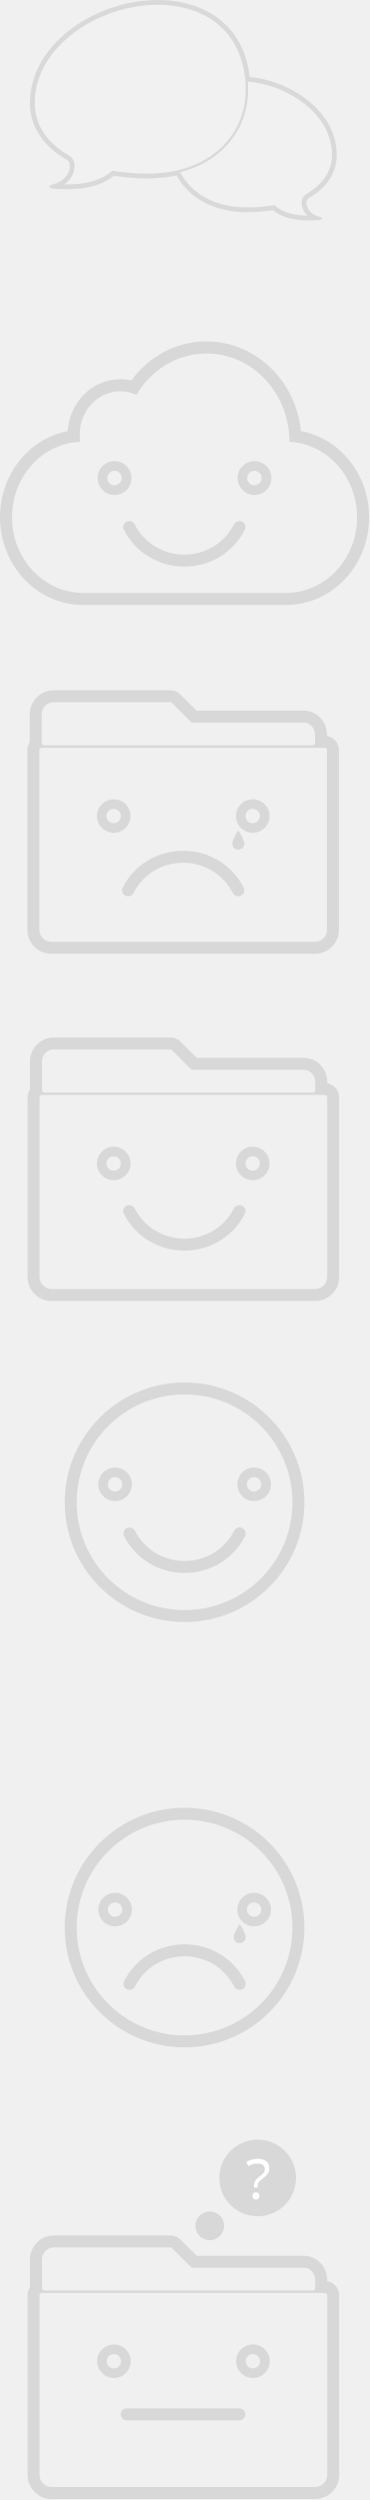
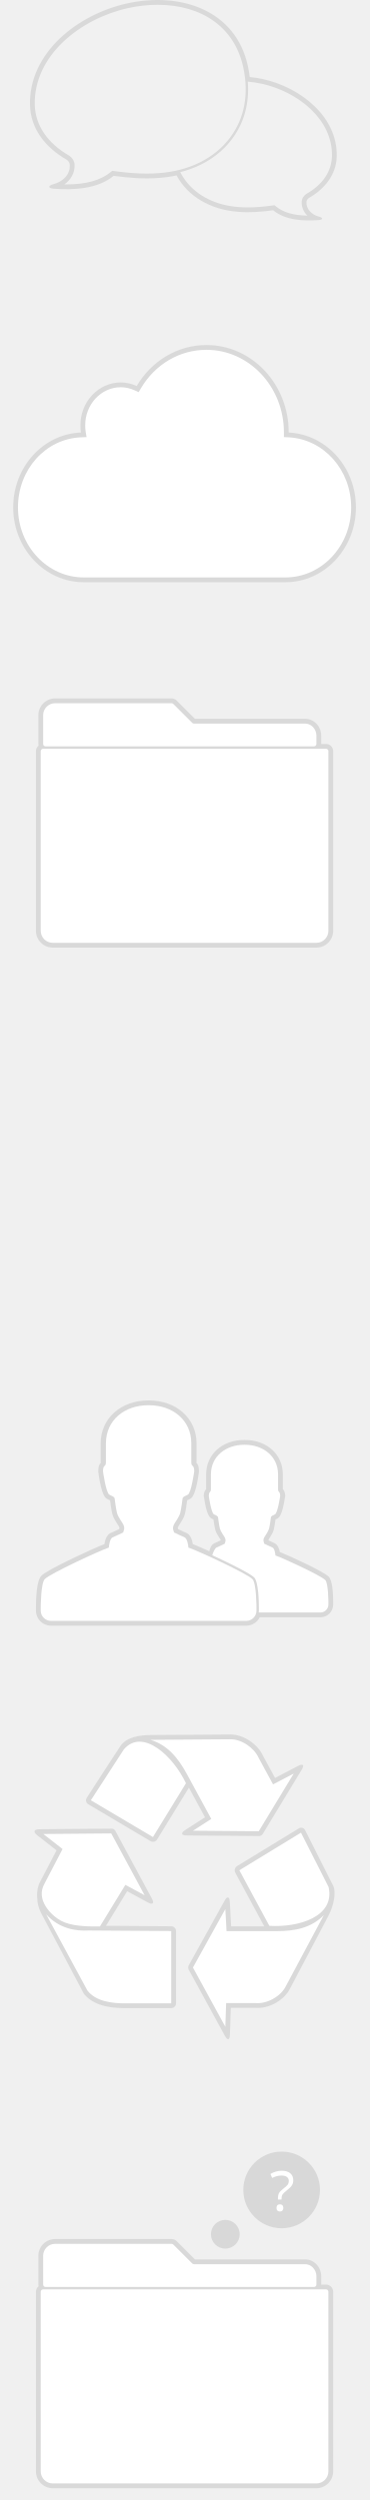
<svg xmlns="http://www.w3.org/2000/svg" version="1.1" id="Layer_1" x="0px" y="0px" width="308px" height="2086px" viewBox="0 0 308 2086" enable-background="new 0 0 308 2086" xml:space="preserve">
-   <g id="Group" transform="translate(54, 1509)" opacity="0.1">
-     <path id="Shape" d="M54.09,152c-0.78,0-1.53-0.17-2.24-0.51c-1.23-0.604-2.16-1.631-2.59-2.92c-0.43-1.25-0.33-2.604,0.27-3.78   C59.06,125.8,78.4,114,100,114c21.6,0,40.939,11.8,50.471,30.79c0.6,1.181,0.699,2.53,0.271,3.78   c-0.432,1.289-1.36,2.316-2.602,2.92c-0.688,0.34-1.451,0.51-2.229,0.51c-1.95,0-3.7-1.07-4.562-2.79   c-7.812-15.55-23.66-25.21-41.352-25.21c-17.69,0-33.54,9.66-41.35,25.21C57.79,150.93,56.04,152,54.09,152L54.09,152z" />
-     <path id="Shape_1_" d="M0,100c0,55.23,44.77,100,100,100c55.23,0,100-44.77,100-100S155.23,0,100,0C44.77,0,0,44.77,0,100L0,100z    M10,100c0-49.71,40.29-90,90-90s90,40.29,90,90s-40.29,90-90,90S10,149.71,10,100L10,100z" />
-     <path id="Shape_2_" d="M144.04,85c0,7.73,6.28,14,14.03,14c7.74,0,14.02-6.27,14.02-14s-6.279-14-14.02-14   C150.32,71,144.04,77.27,144.04,85L144.04,85z M152,85c0-3.311,2.689-6,6-6s6,2.689,6,6s-2.689,6-6,6S152,88.311,152,85L152,85z" />
-     <path id="Shape_3_" d="M28.04,85c0,7.73,6.28,14,14.03,14c7.74,0,14.02-6.27,14.02-14s-6.28-14-14.02-14   C34.32,71,28.04,77.27,28.04,85L28.04,85z M36,85c0-3.311,2.69-6,6-6s6,2.689,6,6s-2.69,6-6,6S36,88.311,36,85L36,85z" />
-     <path id="Shape_4_" d="M151,108.01c-0.01-0.22-0.04-0.42-0.07-0.63c-0.539-3.398-4.029-9.489-4.93-10.38   c-0.9,0.891-4.391,6.98-4.93,10.38c-0.041,0.21-0.062,0.41-0.07,0.63v0.184c0,2.656,2.24,4.811,5,4.811s5-2.146,5-4.811V108.01   L151,108.01z" />
-   </g>
-   <g id="Group_1_" transform="translate(54, 1154)" opacity="0.1">
-     <path id="Shape_5_" fill="#000101" d="M145.91,121c0.779,0,1.529,0.17,2.24,0.51c1.229,0.603,2.16,1.63,2.59,2.92   c0.43,1.25,0.33,2.603-0.27,3.78C140.939,147.2,121.6,159,100,159c-21.6,0-40.94-11.8-50.47-30.79c-0.6-1.18-0.7-2.53-0.27-3.78   c0.43-1.29,1.36-2.317,2.6-2.92c0.69-0.34,1.45-0.51,2.23-0.51c1.95,0,3.7,1.07,4.56,2.79C66.46,139.34,82.31,149,100,149   c17.689,0,33.54-9.66,41.35-25.21C142.21,122.07,143.96,121,145.91,121L145.91,121z" />
-     <path id="Shape_6_" fill="#000101" d="M10,100c0-49.71,40.29-90,90-90s90,40.29,90,90s-40.29,90-90,90S10,149.71,10,100L10,100z    M0,100c0,55.23,44.77,100,100,100c55.23,0,100-44.77,100-100S155.23,0,100,0C44.77,0,0,44.77,0,100L0,100z" />
-     <path id="Shape_7_" fill="#000101" d="M152,85c0-3.311,2.689-6,6-6s6,2.689,6,6s-2.689,6-6,6S152,88.311,152,85L152,85z M144.04,85   c0,7.73,6.28,14,14.03,14c7.74,0,14.02-6.27,14.02-14s-6.279-14-14.02-14C150.32,71,144.04,77.27,144.04,85L144.04,85z" />
-     <path id="Shape_8_" fill="#000101" d="M36,85c0-3.311,2.69-6,6-6s6,2.689,6,6s-2.69,6-6,6S36,88.311,36,85L36,85z M28.04,85   c0,7.73,6.28,14,14.03,14c7.74,0,14.02-6.27,14.02-14s-6.28-14-14.02-14C34.32,71,28.04,77.27,28.04,85L28.04,85z" />
-   </g>
-   <g id="Group_2_" transform="translate(0, 285)" opacity="0.1">
-     <path id="Shape_9_" fill="#000101" d="M238.7,209.9H70.74H69.3c-32.66,0-59.24-28.303-59.24-63.04   c0-34.08,25.24-61.84,56.92-63.062c-0.34-2-0.44-4-0.44-6.1c0-19.88,15.16-36.08,33.88-36.08c4.76,0,9.3,1.1,13.38,3   c12.18-20.76,33.88-34.52,58.58-34.52c38.2,0,69.08,32.96,69.08,73.6v0.1c31.46,1.56,56.479,29.2,56.479,63.062   C297.939,181.6,271.359,209.9,238.7,209.9L238.7,209.9z M251.1,74.8C246.88,32.821,213.18,0,172.38,0   c-24.92,0-47.82,12.04-62.72,32.58c-3.04-0.7-6.12-1.06-9.24-1.06c-23.34,0-42.48,19.2-43.88,43.34C24.14,81.1,0,110.9,0,146.86   C0,187.18,31.08,220,69.3,220h169.4c38.22,0,69.3-32.82,69.3-73.14C308,110.96,283.66,80.98,251.1,74.8L251.1,74.8z" />
-     <path id="Shape_10_" fill="#000101" d="M212.279,120.1c-3.319,0-6.039-2.72-6.039-6.06s2.72-6.06,6.039-6.06   c3.341,0,6.041,2.72,6.041,6.06S215.62,120.1,212.279,120.1L212.279,120.1z M212.359,99.9c-7.799,0-14.119,6.34-14.119,14.14   s6.32,14.12,14.119,14.12c7.801,0,14.121-6.32,14.121-14.12S220.16,99.9,212.359,99.9L212.359,99.9z" />
-     <path id="Shape_11_" fill="#000101" d="M95.54,120.1c-3.34,0-6.04-2.72-6.04-6.06s2.7-6.06,6.04-6.06c3.32,0,6.02,2.72,6.02,6.06   S98.86,120.1,95.54,120.1L95.54,120.1z M109.72,114.04c0-7.8-6.32-14.14-14.12-14.14c-7.8,0-14.12,6.34-14.12,14.14   s6.32,14.12,14.12,14.12C103.4,128.16,109.72,121.84,109.72,114.04L109.72,114.04z" />
-     <path id="Shape_12_" fill="#000101" d="M201.95,150.45c-0.71-0.34-1.46-0.511-2.24-0.511c-1.95,0-3.7,1.068-4.56,2.791   c-7.812,15.55-23.66,25.209-41.354,25.209c-17.691,0-33.54-9.659-41.35-25.209c-0.86-1.723-2.61-2.791-4.56-2.791   c-0.78,0-1.54,0.171-2.23,0.511c-1.24,0.6-2.17,1.63-2.6,2.92c-0.43,1.25-0.33,2.6,0.27,3.78c9.53,18.987,28.87,30.79,50.47,30.79   c21.604,0,40.939-11.803,50.473-30.79c0.601-1.183,0.701-2.53,0.271-3.78C204.109,152.08,203.18,151.05,201.95,150.45   L201.95,150.45z" />
-   </g>
-   <g id="Group_3_" transform="translate(23, 866)" opacity="0.1">
-     <path id="Shape_13_" fill="#010202" d="M250,200c0,5.5-4.5,10-10,10H20c-5.5,0-10-4.5-10-10V50c0-1.11,0.9-2,2-2h236   c1.1,0,2,0.89,2,2V200L250,200z M12,20c0-5.52,4.48-10,10-10h97.17c0.53,0,1.04,0.21,1.42,0.59l15.82,15.82   c0.38,0.38,0.89,0.59,1.42,0.59H230c5.51-0.33,10,4.48,10,10v7c0,1.11-0.9,2-2,2H14c-1.1,0-2-0.89-2-2V20L12,20z M250,38.17V37   c0-11.04-8.73-20.02-19.471-20.02c-0.25,0-0.51,0.01-0.771,0.02h-88.617L127.661,3.51c-2.27-2.26-5.28-3.51-8.49-3.51H22   C10.97,0,2,8.97,2,20v23.37C0.74,45.268,0,47.55,0,50v150c0,11.03,8.97,20,20,20h220c11.029,0,20-8.97,20-20V50   C260,44.061,255.67,39.12,250,38.17L250,38.17z" />
-     <g id="Shape_14_" transform="translate(79, 139)">
-       <path fill="#000101" d="M99.95,1.45c-0.71-0.34-1.46-0.511-2.24-0.511c-1.95,0-3.7,1.068-4.56,2.791    c-7.812,15.55-23.66,25.209-41.354,25.209c-17.69,0-33.54-9.659-41.35-25.209c-0.86-1.723-2.61-2.791-4.56-2.791    c-0.78,0-1.54,0.17-2.23,0.511c-1.24,0.6-2.17,1.63-2.6,2.92c-0.43,1.25-0.33,2.6,0.27,3.78    c9.53,18.987,28.87,30.789,50.47,30.789c21.604,0,40.939-11.802,50.473-30.789c0.601-1.183,0.701-2.53,0.271-3.78    C102.109,3.08,101.18,2.05,99.95,1.45L99.95,1.45z" />
+   <path id="Shape_19_" opacity="0.1" enable-background="new    " d="M203,1828c0-17.67,14.33-32,32-32  s32,14.33,32,32s-14.33,32-32,32S203,1845.67,203,1828L203,1828z" />
+   <circle id="Oval" opacity="0.1" enable-background="new    " cx="188" cy="1865" r="12">
+ </circle>
+   <path id="Shape_20_" fill="#FFFFFF" d="M231.529,1845.311c0.531,0.472,1.201,0.689,2.021,0.689  c0.89,0,1.591-0.25,2.091-0.779c0.5-0.531,0.75-1.271,0.75-2.201c0-0.97-0.25-1.72-0.75-2.237c-0.5-0.513-1.188-0.779-2.091-0.779  c-1.88,0-2.819,1.02-2.819,3.02C230.73,1844.08,231,1844.84,231.529,1845.311L231.529,1845.311z M234.92,1836v-0.73  c0-1.407,0.25-2.536,0.78-3.379c0.521-0.841,1.579-1.891,3.21-3.17c2.01-1.631,3.32-2.811,3.93-3.551  c0.61-0.73,1.08-1.51,1.391-2.34c0.319-0.812,0.473-1.771,0.473-2.85c0-2.53-0.844-4.5-2.53-5.894c-1.688-1.39-4.062-2.09-7.09-2.09  c-3.28,0-6.438,0.891-9.438,2.67l1.42,3.353c1.527-0.75,2.91-1.289,4.107-1.58c1.21-0.279,2.438-0.439,3.71-0.439  c1.96,0,3.46,0.41,4.513,1.189c1.049,0.791,1.58,1.92,1.58,3.391c0,1.17-0.303,2.17-0.86,3c-0.562,0.83-1.939,2.062-4.109,3.699  c-1.58,1.221-2.659,2.359-3.229,3.438c-0.58,1.079-0.857,2.449-0.857,4.119v1.16L234.92,1836L234.92,1836z" />
+   <g id="Page-1" transform="translate(25, 0)" opacity="0.1">
+     <g id="Imported-Layers-2">
+       <path id="Fill-1" fill="#0B0B0A" d="M232.727,165.273c13.359-7.655,22.825-19.441,23.258-34.742    c0.791-33.266-30.373-57.59-61.528-64.513c-3.69-0.819-7.396-1.396-11.071-1.756c-0.354-2.961-0.854-5.971-1.521-9.03    c-10.09-46.8-56.149-62.3-100.969-52.36c-40.95,9.1-81.91,41.07-80.87,84.79c0.569,20.109,13.009,35.6,30.569,45.66    c1.131,0.85,2.551,2.289,2.641,4.199c0.379,8.42-5.851,14.17-13.77,16.271c-4.07,1.05-5,3.239,0.18,3.739    c16.71,1.15,36.429,0.479,50.199-10.739c12.75,1.739,25.391,2.71,37.851,1.739c5.059-0.358,9.948-1.059,14.646-2.072    c9.296,17.365,28.12,28.714,51.727,30.386c9.48,0.739,19.1,0,28.8-1.323c10.478,8.537,25.479,9.047,38.194,8.172    c3.941-0.381,3.233-2.045,0.137-2.846c-6.023-1.598-10.766-5.973-10.477-12.38C230.785,167.016,231.865,165.92,232.727,165.273" />
+       <path id="Fill-2" fill="#FFFFFF" d="M230.323,162.075l0.198-0.148l0.215-0.124c17.104-9.802,20.998-22.478,21.25-31.365    c0.738-31.045-28.82-53.941-58.399-60.515c-3.954-0.877-7.909-1.479-11.823-1.804c1.412,18.027-3.059,34.423-13.189,47.962    c-10.143,13.55-25.135,23.038-43.197,27.614c1.238,2.426,2.687,4.755,4.35,6.975c9.693,12.955,25.543,20.834,44.648,22.186    c2.393,0.188,4.9,0.283,7.467,0.283c6.072,0,12.579-0.503,20.479-1.58l1.724-0.235l1.349,1.098    c6.023,4.909,14.562,7.392,26.063,7.568c-3.199-3.066-4.938-7.167-4.731-11.709C226.831,165.941,228.109,163.738,230.323,162.075" />
+       <path id="Fill-3" fill="#FFFFFF" d="M30.489,153.936c-0.583,0-1.172-0.004-1.768-0.014c5.628-3.911,8.808-9.859,8.505-16.581    c-0.129-2.739-1.593-5.231-4.233-7.216l-0.199-0.148l-0.216-0.125C14.643,119.577,4.5,104.553,4.018,87.549    C3.032,46.088,42.379,15.527,81.757,6.777c8.304-1.842,16.618-2.776,24.711-2.776c37.729,0,64.451,19.467,71.481,52.074    c4.885,22.354,1.088,42.685-10.979,58.808c-12.967,17.323-34.117,27.856-59.563,29.658c-3.203,0.25-6.537,0.375-9.938,0.375    h-0.001c-8.042,0-16.649-0.663-27.088-2.087l-1.721-0.235l-1.346,1.098C58.854,150.584,46.808,153.936,30.489,153.936" />
    </g>
  </g>
-   <g id="Group_4_" transform="translate(23, 1866)" opacity="0.1">
-     <path id="Shape_15_" fill="#020303" d="M174.04,105c0,7.73,6.28,14,14.03,14c7.74,0,14.02-6.27,14.02-14s-6.279-14-14.02-14   C180.32,91,174.04,97.27,174.04,105L174.04,105z M182,105c0-3.311,2.689-6,6-6s6,2.689,6,6s-2.689,6-6,6S182,108.311,182,105   L182,105z" />
-     <path id="Shape_16_" fill="#020303" d="M58.04,105c0,7.73,6.28,14,14.03,14c7.74,0,14.02-6.27,14.02-14s-6.28-14-14.02-14   C64.32,91,58.04,97.27,58.04,105L58.04,105z M66,105c0-3.311,2.69-6,6-6s6,2.689,6,6s-2.69,6-6,6S66,108.311,66,105L66,105z" />
-     <path id="Shape_17_" fill="#030404" d="M250,38.17V37c0-11.04-8.73-20.02-19.471-20.02c-0.25,0-0.51,0.01-0.771,0.02h-88.617   L127.66,3.51C125.39,1.25,122.38,0,119.17,0H22C10.97,0,2,8.971,2,20v23.37C0.74,45.269,0,47.55,0,50v150c0,11.029,8.97,20,20,20   h220c11.029,0,20-8.971,20-20V50C260,44.061,255.67,39.12,250,38.17L250,38.17z M12,20c0-5.52,4.48-10,10-10h97.17   c0.53,0,1.04,0.21,1.42,0.59l15.82,15.82c0.38,0.38,0.89,0.59,1.42,0.59H230c5.51-0.33,10,4.479,10,10v7c0,1.109-0.9,2-2,2H14   c-1.1,0-2-0.891-2-2V20L12,20z M250,200c0,5.5-4.5,10-10,10H20c-5.5,0-10-4.5-10-10V50c0-1.109,0.9-2,2-2h236c1.1,0,2,0.891,2,2   V200L250,200z" />
-     <path id="Shape_18_" fill="#020303" d="M82.67,144.33h94c2.76,0,5,2.24,5,5s-2.24,5-5,5h-94c-2.76,0-5-2.24-5-5   S79.91,144.33,82.67,144.33L82.67,144.33z" />
+   <g id="empty-cloud">
+     <path id="Fill-1_3_" opacity="0.1" fill="#0B0B0A" enable-background="new    " d="M11,423.519   C11,457.95,37.4,486,69.85,486H238.15C270.6,486,297,457.95,297,423.519c0-33.548-24.859-60.939-56.1-62.479v-0.11   c0-40.26-30.69-72.93-68.641-72.93c-24.529,0-46.09,13.64-58.189,34.21c-4.07-1.87-8.58-2.97-13.311-2.97   c-18.59,0-33.66,16.06-33.66,35.75c0,2.09,0.11,4.07,0.44,6.05C36.08,362.25,11,389.75,11,423.519" />
+     <path id="Fill-2_2_" fill="#FFFFFF" d="M69.85,482C39.605,482,15,455.766,15,423.519   c0-31.657,23.146-57.346,52.693-58.482l4.539-0.175l-0.748-4.48c-0.262-1.577-0.385-3.291-0.385-5.392   c0-17.507,13.305-31.75,29.66-31.75c3.963,0,7.879,0.877,11.639,2.604l3.287,1.509l1.832-3.116   C129.393,304.052,149.855,292,172.26,292c35.643,0,64.641,30.922,64.641,68.93v3.918l3.803,0.187   C270.027,366.481,293,392.17,293,423.519C293,455.766,268.395,482,238.15,482H69.85" />
  </g>
-   <path id="Shape_19_" opacity="0.1" enable-background="new    " d="M183,1818c0-17.67,14.33-32,32-32  s32,14.33,32,32s-14.33,32-32,32S183,1835.67,183,1818L183,1818z" />
-   <circle id="Oval" opacity="0.1" enable-background="new    " cx="175" cy="1858" r="12">
- </circle>
-   <path id="Shape_20_" fill="#FFFFFF" d="M211.529,1835.311c0.531,0.471,1.201,0.689,2.021,0.689  c0.89,0,1.591-0.25,2.091-0.779c0.5-0.531,0.75-1.271,0.75-2.201c0-0.97-0.25-1.72-0.75-2.238c-0.5-0.512-1.188-0.779-2.091-0.779  c-1.88,0-2.819,1.02-2.819,3.02C210.73,1834.08,211,1834.84,211.529,1835.311L211.529,1835.311z M214.92,1826v-0.73  c0-1.408,0.25-2.537,0.78-3.379c0.521-0.841,1.579-1.891,3.21-3.17c2.01-1.631,3.32-2.811,3.93-3.551  c0.61-0.73,1.08-1.51,1.391-2.34c0.319-0.812,0.472-1.771,0.472-2.85c0-2.53-0.843-4.5-2.53-5.893c-1.688-1.39-4.062-2.09-7.09-2.09  c-3.28,0-6.438,0.891-9.438,2.67l1.42,3.352c1.527-0.75,2.91-1.289,4.107-1.58c1.21-0.279,2.438-0.439,3.71-0.439  c1.96,0,3.46,0.41,4.513,1.189c1.049,0.791,1.58,1.92,1.58,3.391c0,1.17-0.303,2.17-0.861,3c-0.562,0.83-1.939,2.061-4.109,3.699  c-1.58,1.221-2.66,2.359-3.23,3.439c-0.58,1.079-0.857,2.449-0.857,4.119v1.16L214.92,1826L214.92,1826z" />
-   <g id="Group_5_" transform="translate(22, 576)" opacity="0.1">
-     <path id="Shape_21_" fill="#020303" d="M84.92,172.17c-0.78,0-1.53-0.17-2.24-0.51c-1.23-0.602-2.16-1.63-2.59-2.92   c-0.43-1.25-0.33-2.602,0.27-3.78c9.53-18.99,28.87-30.79,50.47-30.79c21.6,0,40.939,11.8,50.47,30.79   c0.601,1.18,0.7,2.53,0.271,3.78c-0.43,1.29-1.358,2.318-2.6,2.92c-0.691,0.34-1.451,0.51-2.229,0.51c-1.95,0-3.7-1.07-4.562-2.79   c-7.81-15.55-23.66-25.21-41.35-25.21c-17.69,0-33.54,9.66-41.35,25.21C88.62,171.1,86.87,172.17,84.92,172.17L84.92,172.17z" />
-     <path id="Shape_22_" fill="#020303" d="M174.87,105.17c0,7.73,6.28,14,14.03,14c7.74,0,14.02-6.27,14.02-14   c0-7.729-6.279-14-14.02-14C181.15,91.17,174.87,97.44,174.87,105.17L174.87,105.17z M182.83,105.17c0-3.31,2.689-6,6-6s6,2.69,6,6   c0,3.312-2.689,6-6,6S182.83,108.48,182.83,105.17L182.83,105.17z" />
-     <path id="Shape_23_" fill="#020303" d="M58.87,105.17c0,7.73,6.28,14,14.03,14c7.74,0,14.02-6.27,14.02-14   c0-7.729-6.28-14-14.02-14C65.15,91.17,58.87,97.44,58.87,105.17L58.87,105.17z M66.83,105.17c0-3.31,2.69-6,6-6s6,2.69,6,6   c0,3.312-2.69,6-6,6S66.83,108.48,66.83,105.17L66.83,105.17z" />
-     <path id="Shape_24_" fill="#020303" d="M181.83,128.18c-0.01-0.22-0.04-0.42-0.07-0.63c-0.539-3.398-4.029-9.49-4.93-10.38   c-0.9,0.89-4.391,6.98-4.93,10.38c-0.041,0.21-0.062,0.41-0.07,0.63v0.182c0,2.658,2.24,4.81,5,4.81s5-2.149,5-4.81V128.18   L181.83,128.18z" />
-     <path id="Shape_25_" fill="#030404" d="M250.83,38.34v-1.17c0-11.04-8.73-20.02-19.471-20.02c-0.25,0-0.51,0.01-0.771,0.02h-88.617   L128.49,3.68c-2.27-2.26-5.28-3.51-8.49-3.51H22.83c-11.03,0-20,8.97-20,20v23.37c-1.26,1.9-2,4.18-2,6.63v150   c0,11.03,8.97,20,20,20h220c11.029,0,20-8.97,20-20v-150C260.83,44.23,256.5,39.29,250.83,38.34L250.83,38.34z M12.83,20.17   c0-5.52,4.48-10,10-10H120c0.529,0,1.04,0.21,1.42,0.59l15.82,15.82c0.38,0.38,0.89,0.59,1.42,0.59h92.17c5.51-0.33,10,4.48,10,10   v7c0,1.11-0.9,2-2,2h-224c-1.1,0-2-0.89-2-2V20.17L12.83,20.17L12.83,20.17z M250.83,200.17c0,5.5-4.5,10-10,10h-220   c-5.5,0-10-4.5-10-10v-150c0-1.11,0.9-2,2-2h236c1.1,0,2,0.89,2,2V200.17L250.83,200.17z" />
+   <g id="Fill-1-_x2B_-Fill-3" transform="translate(19, 252)">
+     <path id="Fill-1_2_" opacity="0.1" fill="#0B0B0A" enable-background="new    " d="M25,539   c-7.721,0-14-6.28-14-14V375c0-1.85,0.842-3.508,2.163-4.609C13.057,369.944,13,369.478,13,369v-24c0-7.72,6.279-14,14-14h97.17   c1.604,0,3.112,0.626,4.248,1.761L143.657,348h91.235c0.215-0.011,0.43-0.016,0.643-0.016c7.425,0,13.465,6.287,13.465,14.016v7h4   c3.309,0,6,2.691,6,6v150c0,7.72-6.279,14-14,14H25" />
+     <path id="Fill-2_1_" fill="#FFFFFF" d="M255,525c0,5.5-4.5,10-10,10H25c-5.5,0-10-4.5-10-10V375   c0-1.11,0.9-2,2-2h236c1.1,0,2,0.89,2,2V525L255,525z M17,345c0-5.52,4.48-10,10-10h97.17c0.53,0,1.04,0.21,1.42,0.59l15.82,15.82   c0.38,0.38,0.89,0.59,1.42,0.59H235c5.51-0.33,10,4.48,10,10v7c0,1.11-0.9,2-2,2H19c-1.1,0-2-0.89-2-2V345L17,345z" />
  </g>
-   <path id="Shape_26_" opacity="0.1" fill="#020303" enable-background="new    " d="M196.87,971.17  c0,7.73,6.28,14,14.03,14c7.74,0,14.02-6.27,14.02-14c0-7.729-6.279-14-14.02-14C203.15,957.17,196.87,963.44,196.87,971.17  L196.87,971.17z M204.83,971.17c0-3.31,2.689-6,6-6s6,2.69,6,6c0,3.312-2.689,6-6,6S204.83,974.48,204.83,971.17L204.83,971.17z" />
-   <path id="Shape_27_" opacity="0.1" fill="#020303" enable-background="new    " d="M80.87,971.17  c0,7.73,6.28,14,14.03,14c7.74,0,14.02-6.27,14.02-14c0-7.729-6.28-14-14.02-14C87.15,957.17,80.87,963.44,80.87,971.17  L80.87,971.17z M88.83,971.17c0-3.31,2.69-6,6-6s6,2.69,6,6c0,3.312-2.69,6-6,6S88.83,974.48,88.83,971.17L88.83,971.17z" />
-   <g id="Page-1" transform="translate(25, 0)" opacity="0.1">
-     <g id="Imported-Layers-2">
-       <path id="Fill-1" fill="#0B0B0A" d="M232.727,165.273c13.359-7.655,22.825-19.441,23.258-34.742    c0.791-33.266-30.373-57.59-61.529-64.513c-3.691-0.819-7.395-1.396-11.071-1.756c-0.354-2.961-0.854-5.971-1.522-9.03    c-10.09-46.8-56.149-62.3-100.969-52.36c-40.95,9.1-81.91,41.07-80.87,84.79c0.569,20.109,13.009,35.6,30.569,45.66    c1.131,0.85,2.551,2.289,2.641,4.199c0.379,8.42-5.851,14.17-13.77,16.271c-4.07,1.05-5,3.239,0.18,3.739    c16.71,1.15,36.429,0.479,50.199-10.739c12.75,1.739,25.391,2.71,37.851,1.739c5.059-0.358,9.948-1.059,14.646-2.072    c9.296,17.365,28.12,28.714,51.727,30.386c9.48,0.739,19.099,0,28.799-1.323c10.478,8.537,25.48,9.047,38.195,8.172    c3.941-0.381,3.233-2.045,0.137-2.846c-6.024-1.598-10.766-5.973-10.477-12.38C230.785,167.016,231.865,165.92,232.727,165.273" />
-       <path id="Fill-2" fill="#FFFFFF" d="M230.323,162.075l0.198-0.148l0.215-0.124c17.105-9.802,20.998-22.478,21.25-31.365    c0.738-31.045-28.82-53.941-58.399-60.515c-3.954-0.877-7.909-1.479-11.823-1.804c1.412,18.027-3.059,34.423-13.19,47.962    c-10.142,13.55-25.134,23.038-43.197,27.614c1.238,2.426,2.687,4.755,4.349,6.975c9.694,12.955,25.543,20.834,44.649,22.186    c2.392,0.188,4.901,0.283,7.467,0.283c6.072,0,12.579-0.503,20.479-1.58l1.723-0.235l1.348,1.098    c6.024,4.909,14.562,7.392,26.064,7.568c-3.199-3.066-4.938-7.167-4.732-11.709C226.831,165.941,228.109,163.738,230.323,162.075" />
-       <path id="Fill-3" fill="#FFFFFF" d="M30.489,153.936c-0.583,0-1.172-0.004-1.768-0.014c5.628-3.911,8.808-9.859,8.505-16.581    c-0.129-2.739-1.593-5.231-4.233-7.216l-0.199-0.148l-0.216-0.125C14.643,119.577,4.5,104.553,4.018,87.549    C3.032,46.088,42.379,15.527,81.757,6.777c8.304-1.842,16.618-2.776,24.711-2.776c37.729,0,64.451,19.467,71.481,52.074    c4.885,22.354,1.088,42.685-10.979,58.808c-12.966,17.323-34.117,27.856-59.563,29.658c-3.203,0.25-6.537,0.375-9.938,0.375    h-0.001c-8.042,0-16.649-0.663-27.088-2.087l-1.721-0.235l-1.346,1.098C58.854,150.584,46.808,153.936,30.489,153.936" />
-     </g>
+   <g id="Imported-Layers-7" transform="translate(19, 543)">
+     <path id="Fill-1_1_" opacity="0.1" enable-background="new    " d="M255.27,773.114   c-4.055-4.164-31.287-16.765-40.781-20.591c-0.459-2.533-1.594-6.018-4.383-7.339l-0.143-0.067l-0.061-0.058   c-0.793-0.301-2.902-1.369-4.902-2.291v-0.006c0-0.186,0.047-0.453,0.146-0.653c0.123-0.242,0.5-0.888,0.838-1.405   c1.17-1.799,2.754-4.263,3.398-6.649c0.609-2.228,1.219-6.658,1.485-8.726c0.118-0.056,0.247-0.11,0.35-0.157   c0.359-0.164,0.736-0.326,1.052-0.49c1.388-0.674,4.239-2.24,6.567-18.2l0.163-0.287v-0.29c0-3.092-0.936-4.673-2-5.944v-12.256   C217,671.072,203.673,659,185.312,659h-0.614C166.331,659,153,671.072,153,687.704v12.256c-1.064,1.271-2,2.853-2,5.944v0.279   l0.162,0.277c2.24,15.953,5.167,17.543,6.566,18.22c0.323,0.169,0.685,0.336,1.057,0.505c0.102,0.048,0.221,0.103,0.341,0.157   c0.272,2.068,0.894,6.487,1.499,8.7c0.645,2.385,2.241,4.835,3.407,6.623c0.345,0.528,0.772,1.185,0.892,1.424l0.055,0.103   c0.027,0.054,0.147,0.357,0.196,0.576c-1.917,0.922-4.198,1.99-4.991,2.291l-0.147,0.058l-0.144,0.067   c-2.523,1.196-3.699,4.149-4.248,6.688c-5.609-2.551-10.547-4.692-13.763-5.957c-0.479-3.053-1.75-7.641-5.09-9.218l-0.144-0.068   l-0.149-0.056c-1.138-0.431-4.368-1.953-6.963-3.207c-0.091-0.272-0.171-0.548-0.211-0.784c0.047-0.412,0.261-0.994,0.407-1.275   l0.065-0.129c0.185-0.369,0.704-1.17,1.207-1.944c1.451-2.237,3.438-5.304,4.209-8.188c0.822-3.042,1.668-9.421,1.951-11.667   c0.323-0.168,0.729-0.356,1.019-0.489c0.445-0.204,0.871-0.405,1.26-0.609c1.502-0.727,4.855-2.633,7.549-22.584l0.008-0.267   v-0.269c0-3.953-0.707-5.75-2.217-7.296c-0.004-0.077,0.217-0.173,0.217-0.292V661.77c0-20.727-16.891-35.77-39.623-35.77h-0.754   C81.891,626,65,641.043,65,661.77v15.803c0,0.119,0.221,0.215,0.217,0.292C63.707,679.41,63,681.207,63,685.16v0.269l0.008,0.267   c2.693,19.951,6.031,21.857,7.533,22.584c0.391,0.204,0.822,0.405,1.27,0.61c0.287,0.132,0.696,0.32,1.021,0.489   c0.284,2.246,1.13,8.622,1.95,11.652c0.773,2.898,2.762,5.965,4.214,8.203c0.502,0.773,1.021,1.574,1.206,1.943l0.049,0.098   c0.162,0.31,0.377,0.895,0.425,1.307c-0.041,0.236-0.12,0.512-0.211,0.784c-2.56,1.235-5.839,2.781-6.963,3.207l-0.149,0.056   l-0.144,0.068c-3.34,1.577-4.61,6.165-5.091,9.218c-5.42,2.132-15.715,6.744-25.916,11.637   c-15.311,7.345-24.303,12.329-26.743,14.836C11.579,776.421,11,790.761,11,798.949v2.566C11,808.399,16.604,814,23.488,814h163.023   c4.915,0,9.165-2.862,11.201-7h50.686c5.846,0,10.602-4.756,10.602-10.602v-1.993C259,786.464,258.355,776.328,255.27,773.114" />
+     <path id="Fill-2_3_" fill="#FFFFFF" d="M191.659,775.16c-4.634-4.758-45.777-23.795-53.488-26.355   c0-1.682-0.903-7.459-3.087-8.489c-2.061-0.78-8.863-4.114-8.863-4.114c0-0.51-0.781-1.939-0.904-3.469   c0-1.682,0.904-3.34,0.904-3.34c0.902-1.811,4.242-6.053,5.133-9.393c0.904-3.34,1.935-11.824,1.935-11.824   c0-1.811,2.698-2.578,4.369-3.469c2.952-1.418,5.399-19.547,5.399-19.547c0-5.912-2.447-3.352-2.447-7.588V661.77   c0-19.424-15.684-31.77-35.232-31.77h-0.754c-19.549,0-35.232,12.346-35.232,31.77v15.803c0,4.236-2.447,1.676-2.447,7.588   c0,0,2.447,18.129,5.399,19.547c1.671,0.891,4.369,1.658,4.369,3.469c0,0,1.03,8.484,1.935,11.824   c0.891,3.34,4.23,7.582,5.133,9.393c0,0,0.904,1.658,0.904,3.34c-0.123,1.529-0.904,2.959-0.904,3.469c0,0-6.803,3.334-8.863,4.114   c-2.184,1.03-3.087,6.808-3.087,8.489c-7.711,2.561-48.854,21.598-53.488,26.355C15,778.635,15,798.949,15,798.949v2.566   c0,4.628,3.855,8.484,8.488,8.484h163.023c4.633,0,8.488-3.856,8.488-8.484v-2.566C195,798.949,195,778.635,191.659,775.16" />
+     <path id="Fill-3_1_" fill="#FFFFFF" d="M252.404,775.904c-3.607-3.704-35.604-18.512-41.602-20.504   c0-1.303-0.709-5.795-2.41-6.602c-1.586-0.604-6.904-3.199-6.904-3.199c0-0.388-0.584-1.507-0.689-2.693   c0-1.312,0.689-2.605,0.689-2.605c0.71-1.399,3.306-4.705,4.007-7.301c0.71-2.596,1.507-9.197,1.507-9.197   c0-1.41,2.1-2.002,3.402-2.693c2.295-1.108,4.351-15.205,4.351-15.205c0-4.599-1.755-2.616-1.755-5.901v-12.299   C213,672.596,200.497,663,185.312,663h-0.614C169.503,663,157,672.596,157,687.704v12.299c0,3.285-1.755,1.303-1.755,5.901   c0,0,1.981,14.097,4.284,15.205c1.294,0.691,3.432,1.283,3.432,2.693c0,0,0.814,6.602,1.525,9.197   c0.701,2.596,3.315,5.901,4.016,7.301c0,0,0.693,1.294,0.693,2.605c-0.096,1.187-0.687,2.306-0.687,2.693   c0,0-5.317,2.596-6.901,3.199c-1.272,0.604-2.947,4.313-3.463,6.422c14.467,6.672,31.803,15.316,34.946,18.544   c3.628,3.772,3.909,20.23,3.909,25.185v2.566c0,0.506-0.048,0.998-0.118,1.484h51.517c3.606,0,6.602-2.994,6.602-6.602v-1.993   C255,794.405,255,778.607,252.404,775.904" />
+   </g>
+   <path id="Fill-1_4_" opacity="0.1" fill="#0B0B0A" enable-background="new    " d="M142.901,1607.937  c2.207,0.016,3.996,1.819,3.996,4.019v60.291c0,2.204-1.786,3.99-3.998,3.99h-36.351c-0.791,0.02-1.674,0.031-2.554,0.031  c-16.551,0-27.71-3.983-34.117-12.177c-0.207-0.265-32.609-61.775-34.509-65.174c-1.9-3.4-3.545-7.116-4.1-11.7  c-0.692-5.712-0.468-11.702,2.364-16.739l13.529-25.93l-16.154-12.62c-3.479-2.718-2.717-4.952,1.706-4.99l60.524-0.524  c1.103-0.01,2.419,0.764,2.943,1.735l30.614,56.746c2.099,3.892,0.647,5.339-3.238,3.234l-17.466-9.457l-17.661,28.886  L142.901,1607.937z M254.577,1527.696c-0.995-1.97-3.332-2.633-5.212-1.485l-51.519,31.445c-1.884,1.149-2.559,3.66-1.51,5.602  l24.152,44.749h-27.632l-1.114-20.544c-0.24-4.409-2.174-4.846-4.312-0.986l-30,54.119c-0.535,0.965-0.537,2.535-0.012,3.498  l30.312,55.443c2.121,3.88,3.962,3.449,4.111-0.975l0.763-22.525h20.678c0.584,0.046,1.184,0.069,1.786,0.069  c10.767,0,22.346-6.972,26.965-16.227c0,0,27.224-51.629,31.896-60.49c4.674-8.86,6.64-19.675,4.182-25.108L254.577,1527.696z   M251.82,1477.126c2.289-3.776,0.966-5.178-2.946-3.134l-19.371,10.117l-10.043-18.471c-4.398-9.843-16.48-17.825-27.029-17.825  c-0.258,0-0.514,0.004-0.771,0.014c0,0-57.09,0.414-66.121,0.479c-9.031,0.065-19.971,1.61-25.131,9.247  c-5.16,7.638-28.021,43.151-28.021,43.151c-1.195,1.854-0.621,4.272,1.272,5.395l51.911,30.76c1.897,1.124,4.372,0.511,5.528-1.374  l26.521-43.229l13.422,24.708l-16.676,10.745c-3.71,2.391-3.138,4.361,1.283,4.399l60.512,0.529c1.104,0.01,2.461-0.748,3.038-1.699  L251.82,1477.126z" />
+   <path id="Fill-2_4_" fill="#FFFFFF" d="M199.715,1561.176l25.039,46.391  c24.481,1.481,54.972-7.62,49.41-32.41l-23.04-45.358L199.715,1561.176L199.715,1561.176z M188.024,1593.576l-27.039,48.78  l27.039,49.46l0.67-19.779h24.711c9.009,0.789,20.688-5.23,25.029-13.989l31.721-59.352c-10.461,10.57-23.911,13.311-39.391,13.311  h-41.74L188.024,1593.576L188.024,1593.576z M127.615,1533.446l27.54-44.89c-10.62-22.58-36.03-46.341-51.71-28.4l-27.64,42.59  L127.615,1533.446L127.615,1533.446z M161.015,1528.156l54.859,0.48l29.201-48.17l-17.25,9.01l-12-22.07  c-3.69-8.439-14.52-15.948-24.121-15.58l-66.179,0.48c14.13,4.21,22.989,14.901,30.51,28.73l20.25,37.279L161.015,1528.156  L161.015,1528.156z M36.155,1530.906l16.049,12.54l-15.1,28.94c-7.559,13.35,5.421,26.35,13.691,30.87  c8.139,4.46,20.77,4.99,32.579,4.829l21.241-34.74l16.049,8.691l-27.849-51.62L36.155,1530.906L36.155,1530.906z M38.515,1597.946  l34.47,63.682c6.92,8.849,19.989,10.929,33.52,10.608h36.349v-60.3l-68.929-0.479C63.224,1612.106,49.215,1609.856,38.515,1597.946  L38.515,1597.946z" />
+   <g id="Fill-1-_x2B_-Fill-3_1_" transform="translate(19, 252)">
+     <path id="Fill-1_5_" opacity="0.1" fill="#0B0B0A" enable-background="new    " d="M25,1825   c-7.721,0-14-6.28-14-14v-150c0-1.85,0.842-3.508,2.163-4.609C13.057,1655.943,13,1655.479,13,1655v-24c0-7.72,6.279-14,14-14   h97.17c1.604,0,3.112,0.626,4.248,1.761L143.657,1634h91.235c0.215-0.011,0.43-0.016,0.643-0.016   c7.425,0,13.465,6.287,13.465,14.016v7h4c3.309,0,6,2.691,6,6v150c0,7.72-6.279,14-14,14H25" />
+     <path id="Fill-2_5_" fill="#FFFFFF" d="M255,1811c0,5.5-4.5,10-10,10H25c-5.5,0-10-4.5-10-10v-150   c0-1.109,0.9-2,2-2h236c1.1,0,2,0.891,2,2V1811L255,1811z M17,1631c0-5.52,4.48-10,10-10h97.17c0.53,0,1.04,0.21,1.42,0.59   l15.82,15.82c0.38,0.38,0.89,0.59,1.42,0.59H235c5.51-0.33,10,4.48,10,10v7c0,1.109-0.9,2-2,2H19c-1.1,0-2-0.891-2-2V1631L17,1631z   " />
  </g>
</svg>
